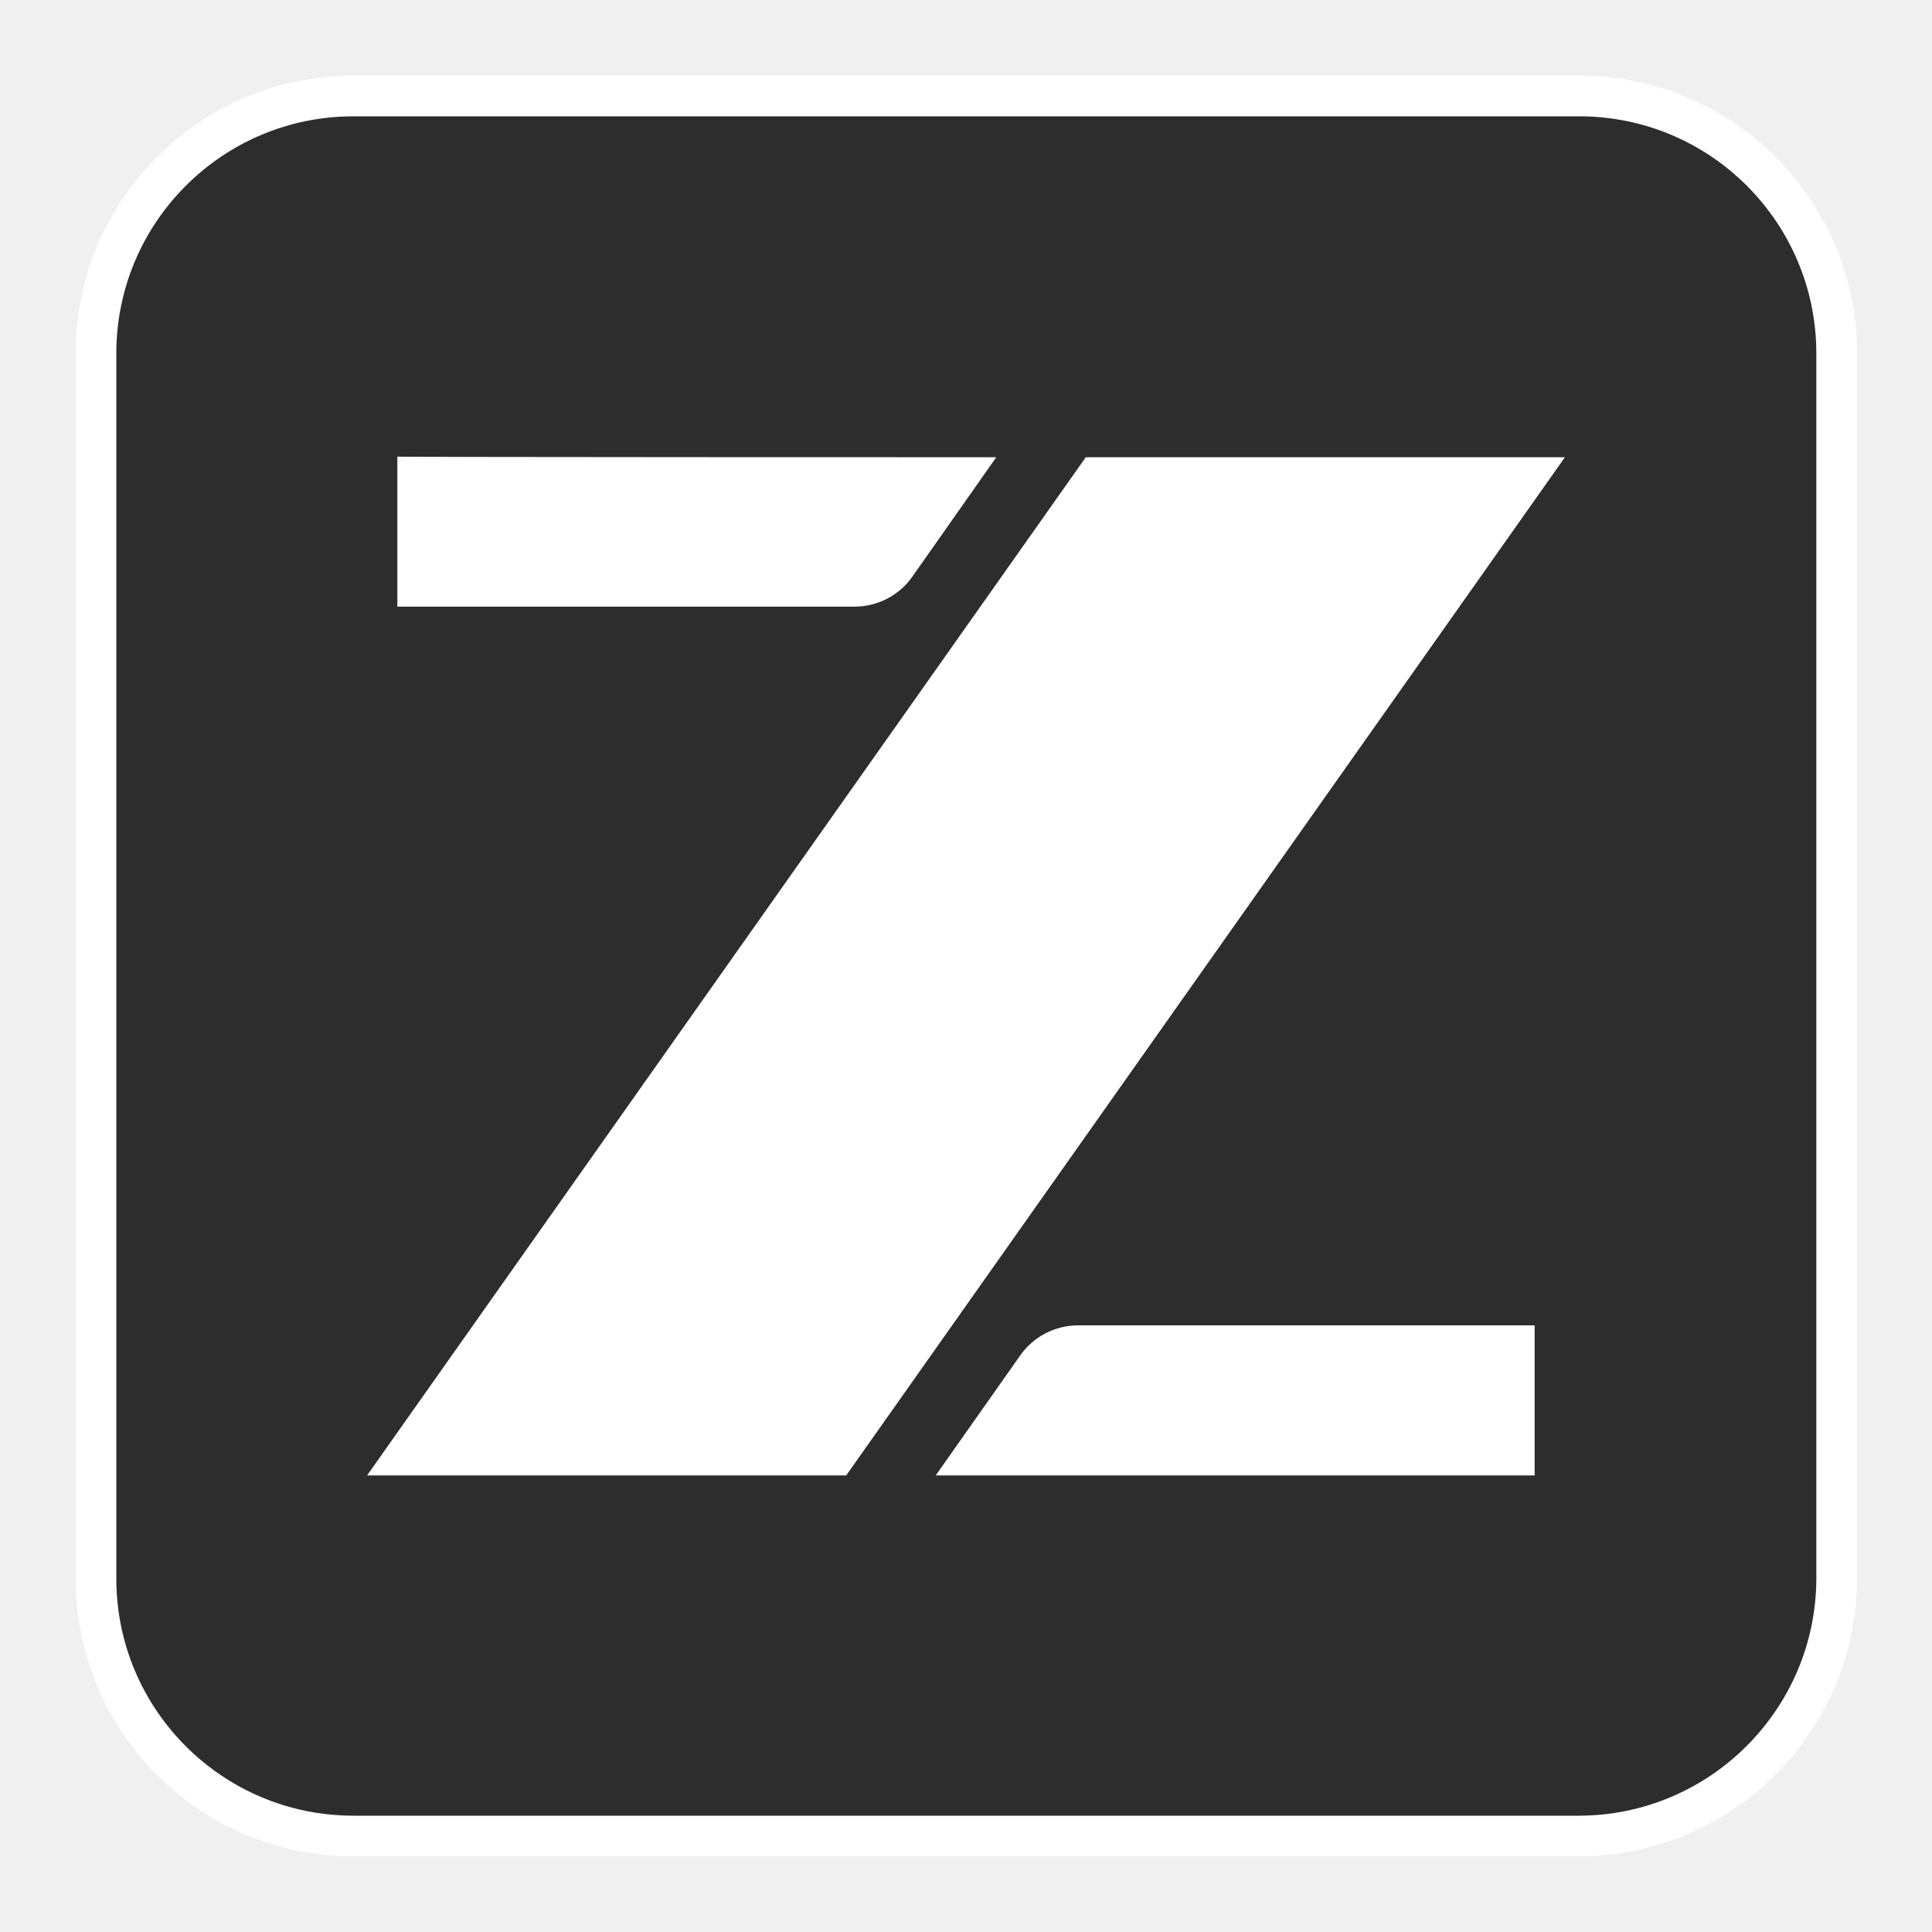
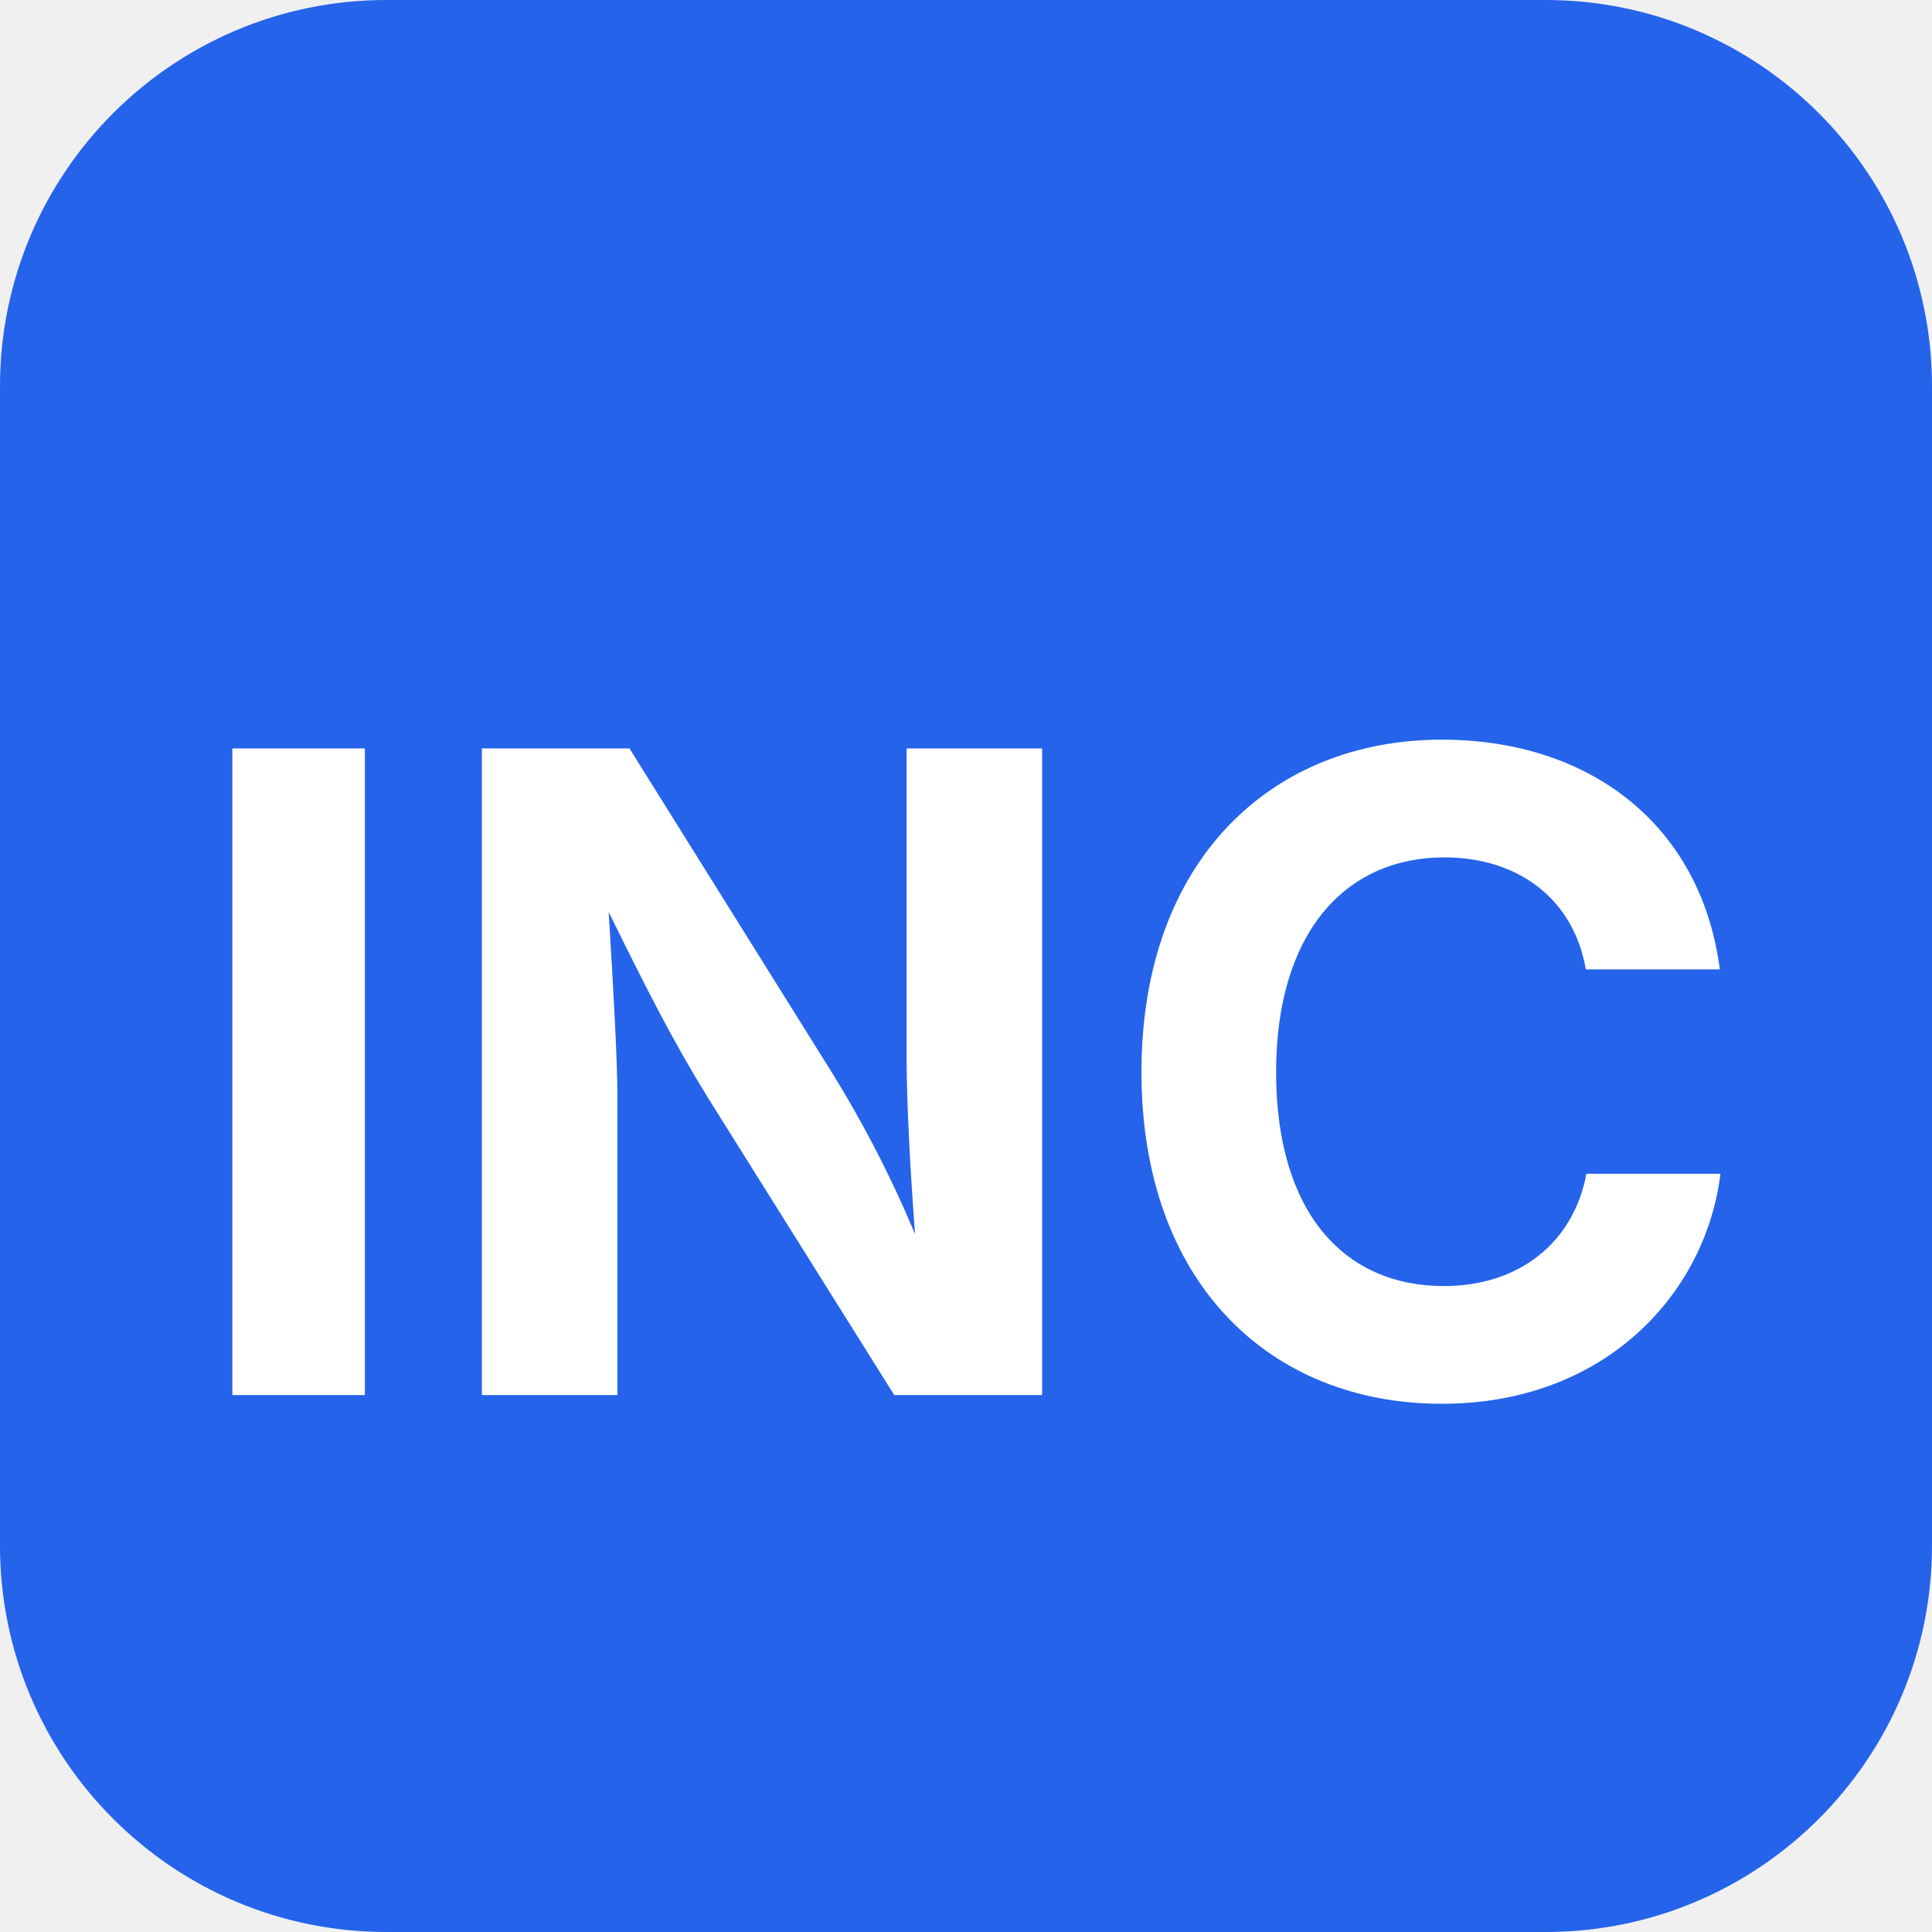
- <svg xmlns="http://www.w3.org/2000/svg" version="1.1" x="0px" y="0px" viewBox="0 0 30 30" style="enable-background:new 0 0 30 30;" xml:space="preserve">
-   <defs>
-     <style type="text/css">
-     .st194{fill:#2D2D2D;stroke:#FFFFFF;stroke-width:0.632;stroke-miterlimit:10;}
-     .st23{fill:#FFFFFF;}
- 
-     .z-breathe {
-       animation: breathe 2.5s ease-in-out infinite;
-     }
- 
-     @keyframes breathe {
-       0%, 100% { opacity: 0.7; }
-       50% { opacity: 1; }
-     }
-   </style>
-   </defs>
-   <g>
-     <path class="st194" d="M24.51,28.51H5.49c-2.21,0-4-1.79-4-4V5.49c0-2.21,1.79-4,4-4h19.03c2.21,0,4,1.79,4,4v19.03     C28.51,26.72,26.72,28.51,24.51,28.51z" />
-     <g class="z-breathe">
-       <path class="st23" d="M15.47,7.1l-1.3,1.85c-0.2,0.29-0.54,0.47-0.9,0.47h-7.1V7.09C6.16,7.1,15.47,7.1,15.47,7.1z" />
-       <polygon class="st23" points="24.3,7.1 13.14,22.91 5.7,22.91 16.86,7.1" />
-       <path class="st23" d="M14.53,22.91l1.31-1.86c0.2-0.29,0.54-0.47,0.9-0.47h7.09v2.33H14.53z" />
-     </g>
-   </g>
+ <svg xmlns="http://www.w3.org/2000/svg" viewBox="0 0 100 100">
+   <rect width="100" height="100" rx="20" fill="#2563eb" />
+   <text x="50%" y="55%" dominant-baseline="middle" text-anchor="middle" font-family="system-ui, -apple-system, sans-serif" font-weight="bold" font-size="46" fill="white">
+     INC
+   </text>
</svg>
